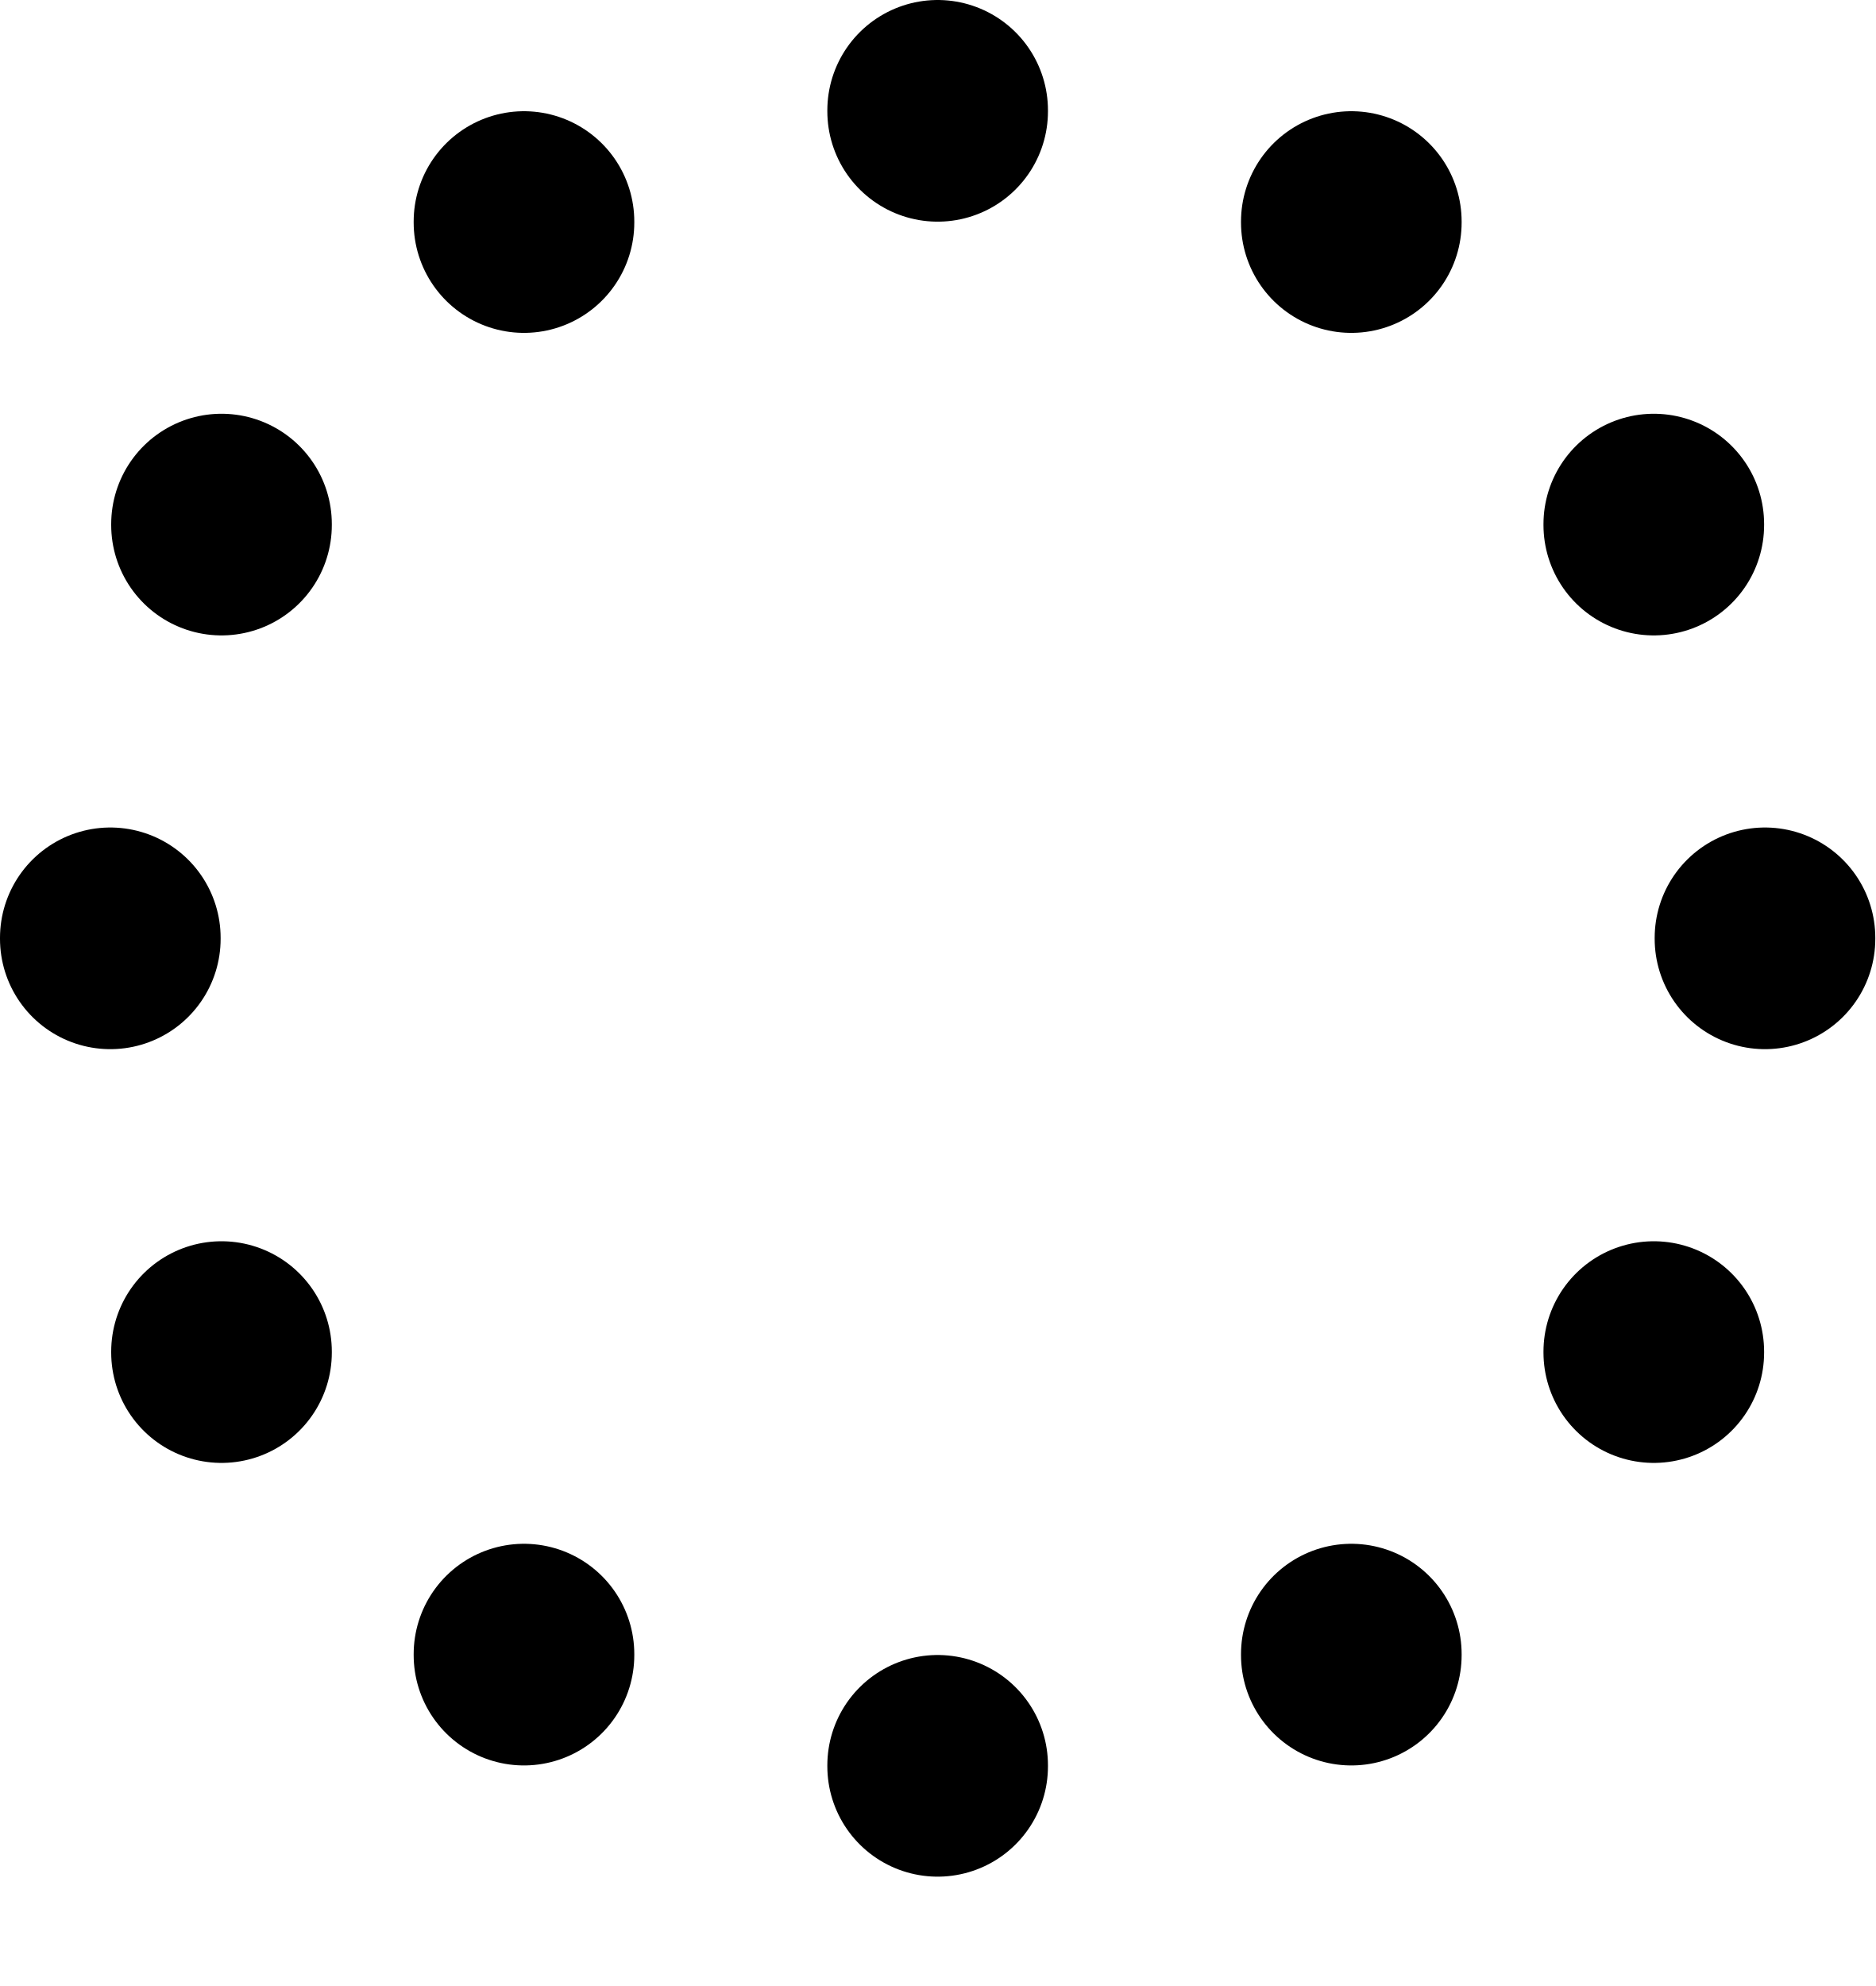
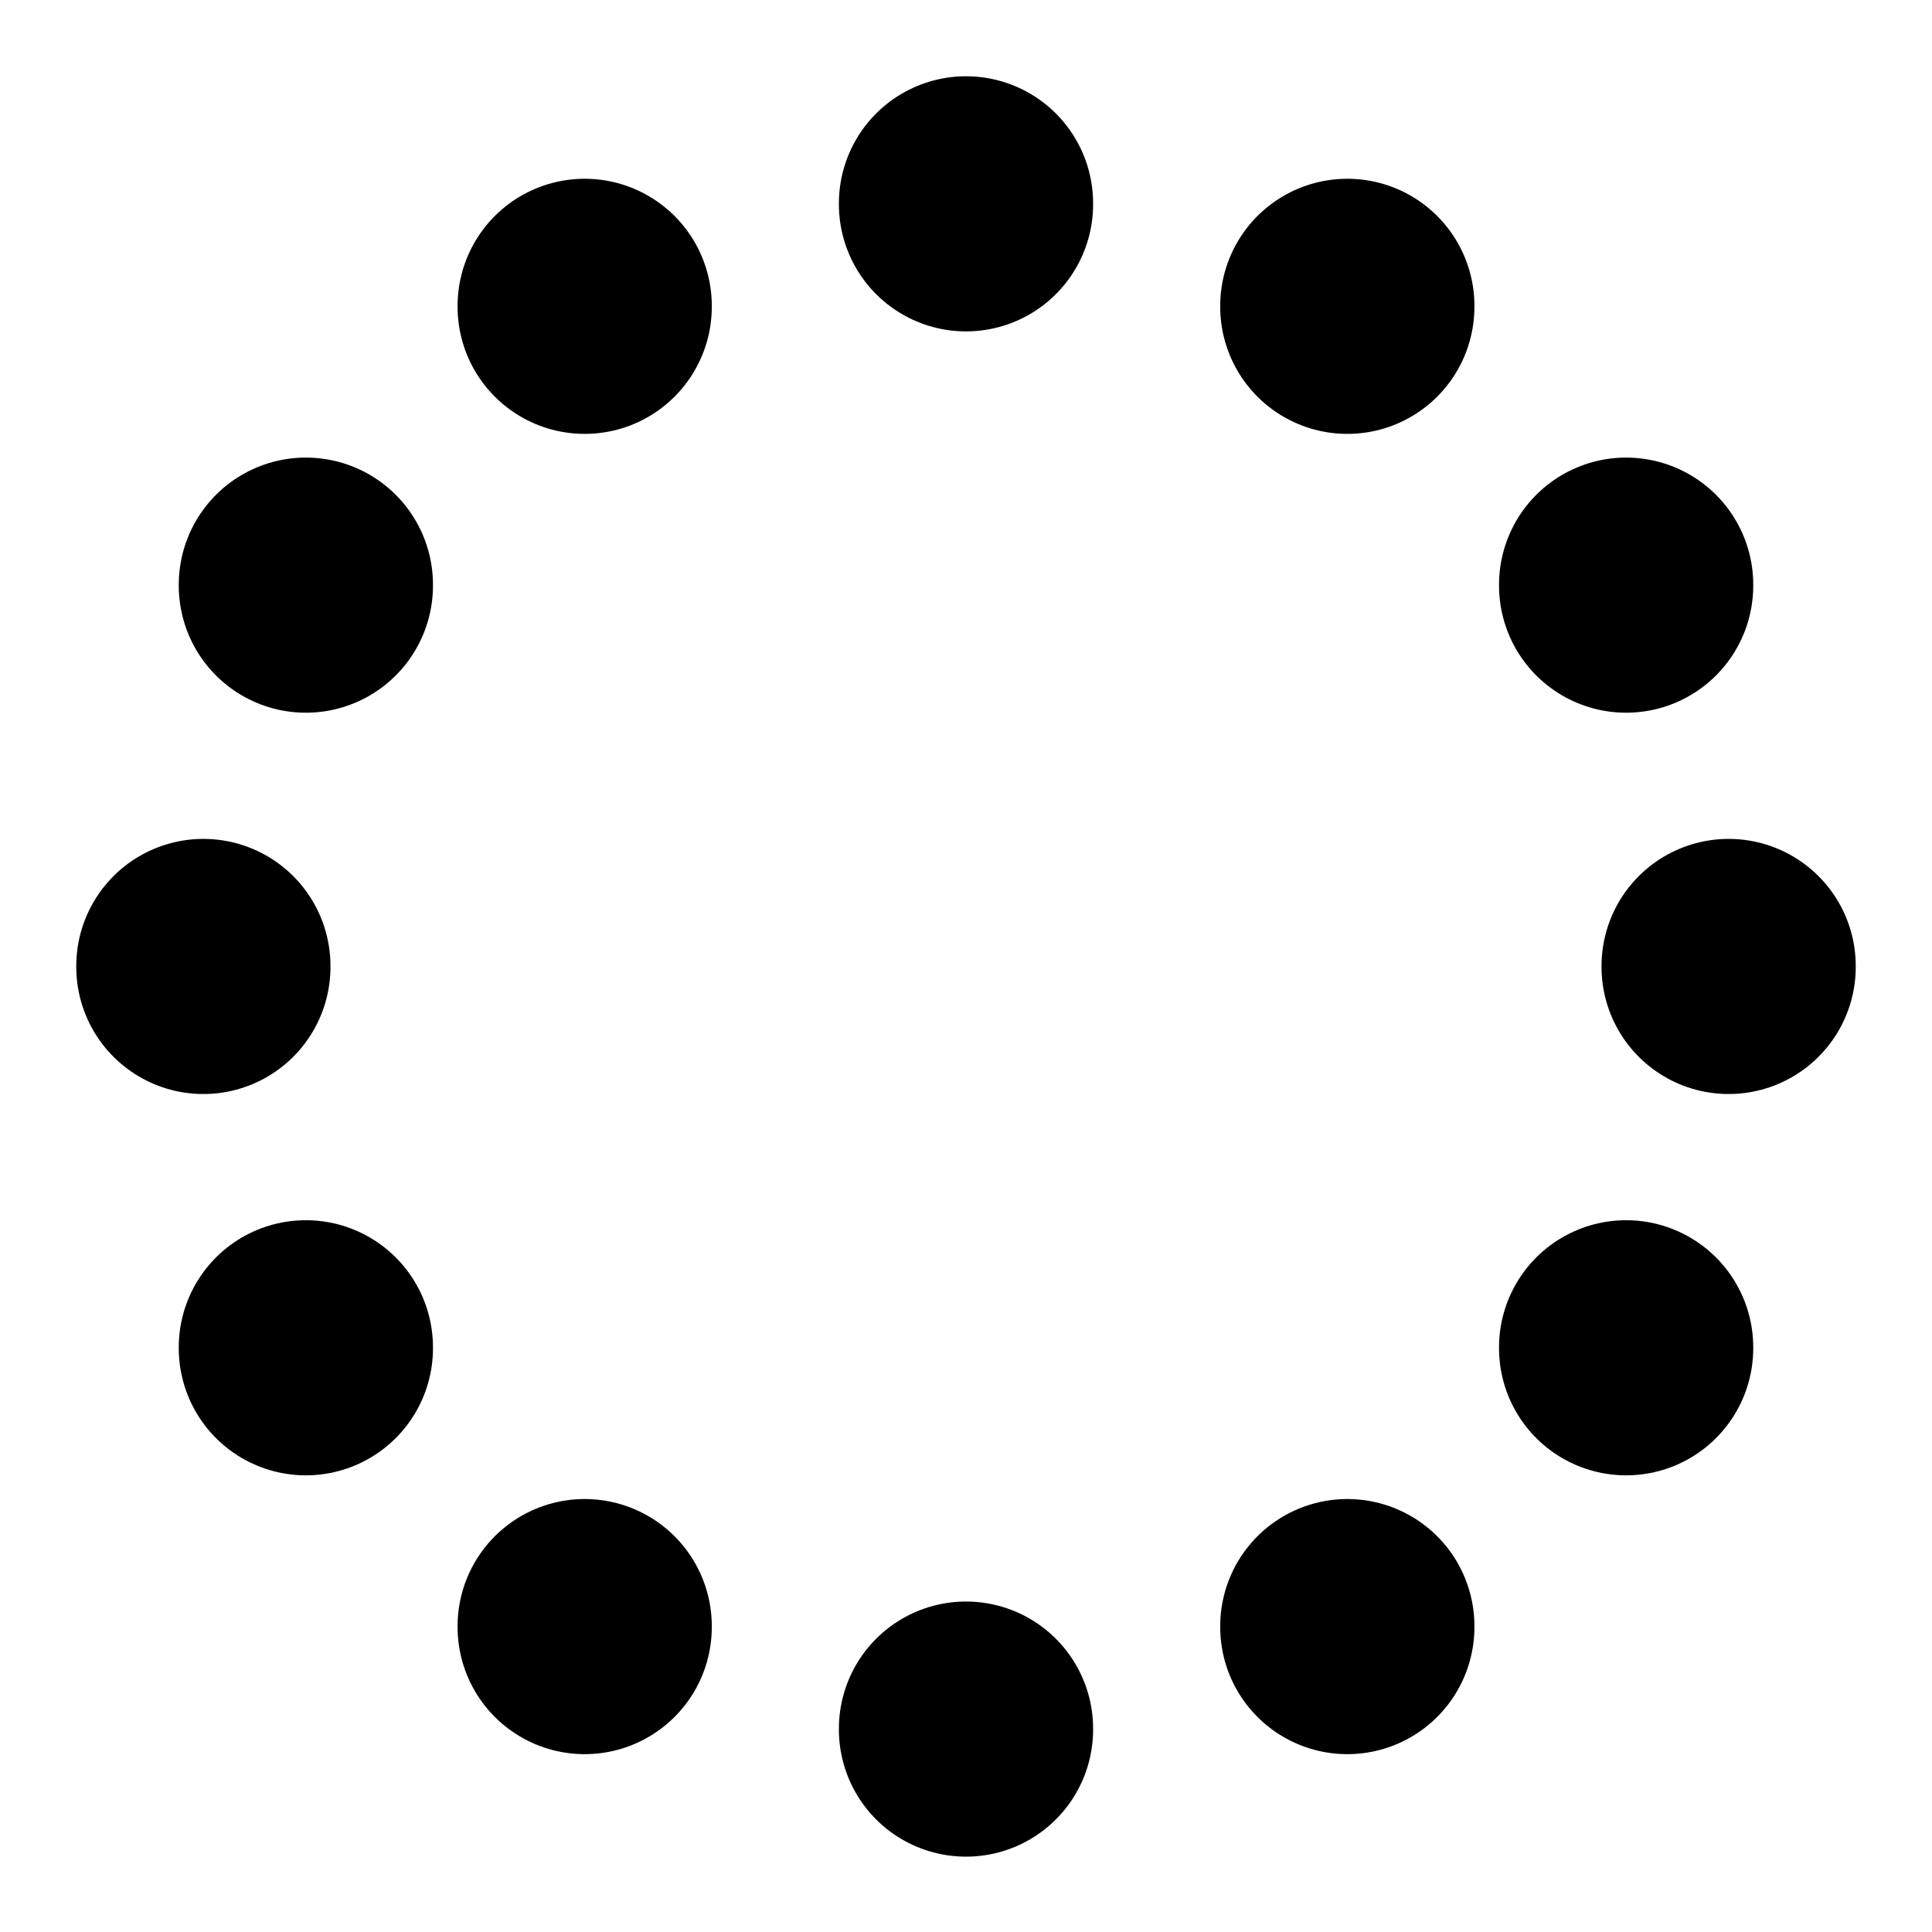
- <svg xmlns="http://www.w3.org/2000/svg" width="17" height="18" viewBox="0 0 17 18" fill="none">
-   <path d="M4.75 2.008V2.017" stroke="black" stroke-width="2" stroke-linecap="round" stroke-linejoin="round" />
-   <path d="M2.008 4.75V4.759" stroke="black" stroke-width="2" stroke-linecap="round" stroke-linejoin="round" />
-   <path d="M1 8.5V8.509" stroke="black" stroke-width="2" stroke-linecap="round" stroke-linejoin="round" />
-   <path d="M2.008 12.25V12.259" stroke="black" stroke-width="2" stroke-linecap="round" stroke-linejoin="round" />
-   <path d="M4.75 14.992V15.001" stroke="black" stroke-width="2" stroke-linecap="round" stroke-linejoin="round" />
-   <path d="M8.5 16V16.009" stroke="black" stroke-width="2" stroke-linecap="round" stroke-linejoin="round" />
-   <path d="M12.25 14.992V15.001" stroke="black" stroke-width="2" stroke-linecap="round" stroke-linejoin="round" />
-   <path d="M14.992 12.25V12.259" stroke="black" stroke-width="2" stroke-linecap="round" stroke-linejoin="round" />
-   <path d="M16 8.5V8.509" stroke="black" stroke-width="2" stroke-linecap="round" stroke-linejoin="round" />
-   <path d="M14.992 4.75V4.759" stroke="black" stroke-width="2" stroke-linecap="round" stroke-linejoin="round" />
-   <path d="M12.25 2.008V2.017" stroke="black" stroke-width="2" stroke-linecap="round" stroke-linejoin="round" />
-   <path d="M8.5 1V1.009" stroke="black" stroke-width="2" stroke-linecap="round" stroke-linejoin="round" />
+ <svg xmlns="http://www.w3.org/2000/svg" width="19" height="19" viewBox="0 0 19 19" fill="none">
+   <path d="M5.75 3.008V3.017" stroke="black" stroke-width="2.5" stroke-linecap="round" stroke-linejoin="round" />
+   <path d="M3.008 5.75V5.759" stroke="black" stroke-width="2.5" stroke-linecap="round" stroke-linejoin="round" />
+   <path d="M2 9.5V9.509" stroke="black" stroke-width="2.5" stroke-linecap="round" stroke-linejoin="round" />
+   <path d="M3.008 13.25V13.259" stroke="black" stroke-width="2.5" stroke-linecap="round" stroke-linejoin="round" />
+   <path d="M5.75 15.992V16.001" stroke="black" stroke-width="2.5" stroke-linecap="round" stroke-linejoin="round" />
+   <path d="M9.5 17V17.009" stroke="black" stroke-width="2.5" stroke-linecap="round" stroke-linejoin="round" />
+   <path d="M13.25 15.992V16.001" stroke="black" stroke-width="2.5" stroke-linecap="round" stroke-linejoin="round" />
+   <path d="M15.992 13.25V13.259" stroke="black" stroke-width="2.5" stroke-linecap="round" stroke-linejoin="round" />
+   <path d="M17 9.5V9.509" stroke="black" stroke-width="2.5" stroke-linecap="round" stroke-linejoin="round" />
+   <path d="M15.992 5.75V5.759" stroke="black" stroke-width="2.5" stroke-linecap="round" stroke-linejoin="round" />
+   <path d="M13.25 3.008V3.017" stroke="black" stroke-width="2.5" stroke-linecap="round" stroke-linejoin="round" />
+   <path d="M9.5 2V2.009" stroke="black" stroke-width="2.5" stroke-linecap="round" stroke-linejoin="round" />
</svg>
